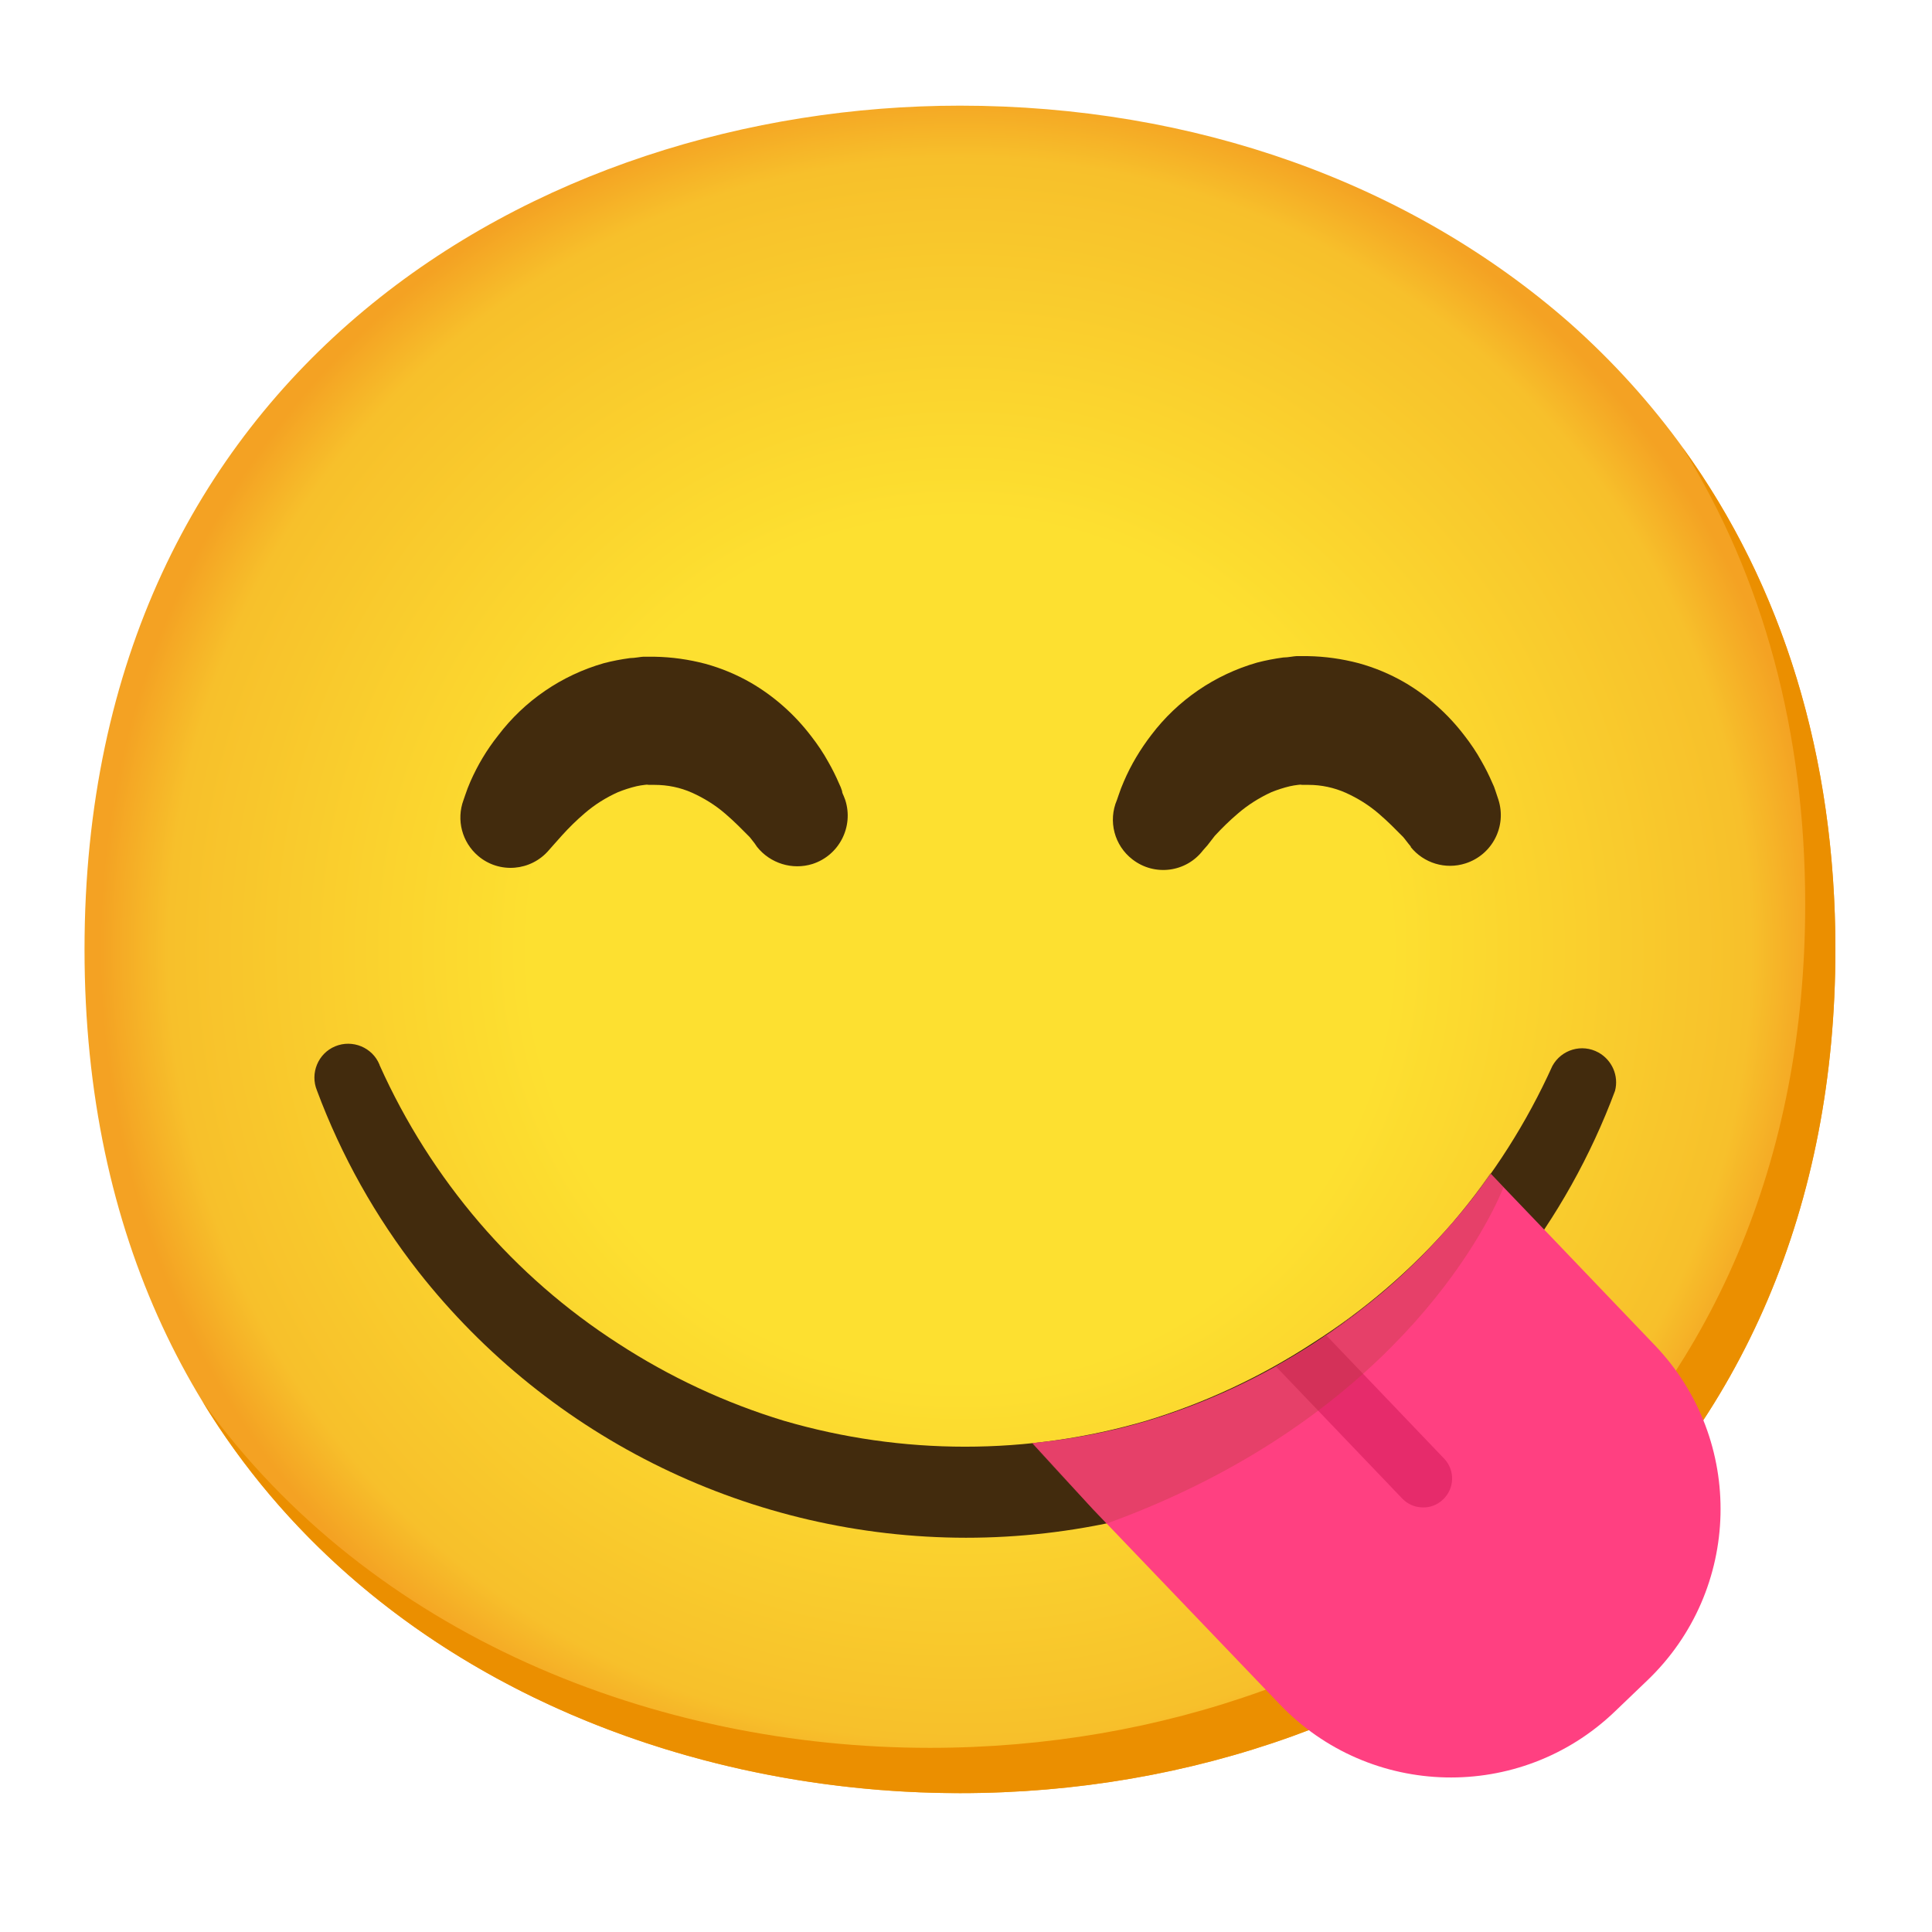
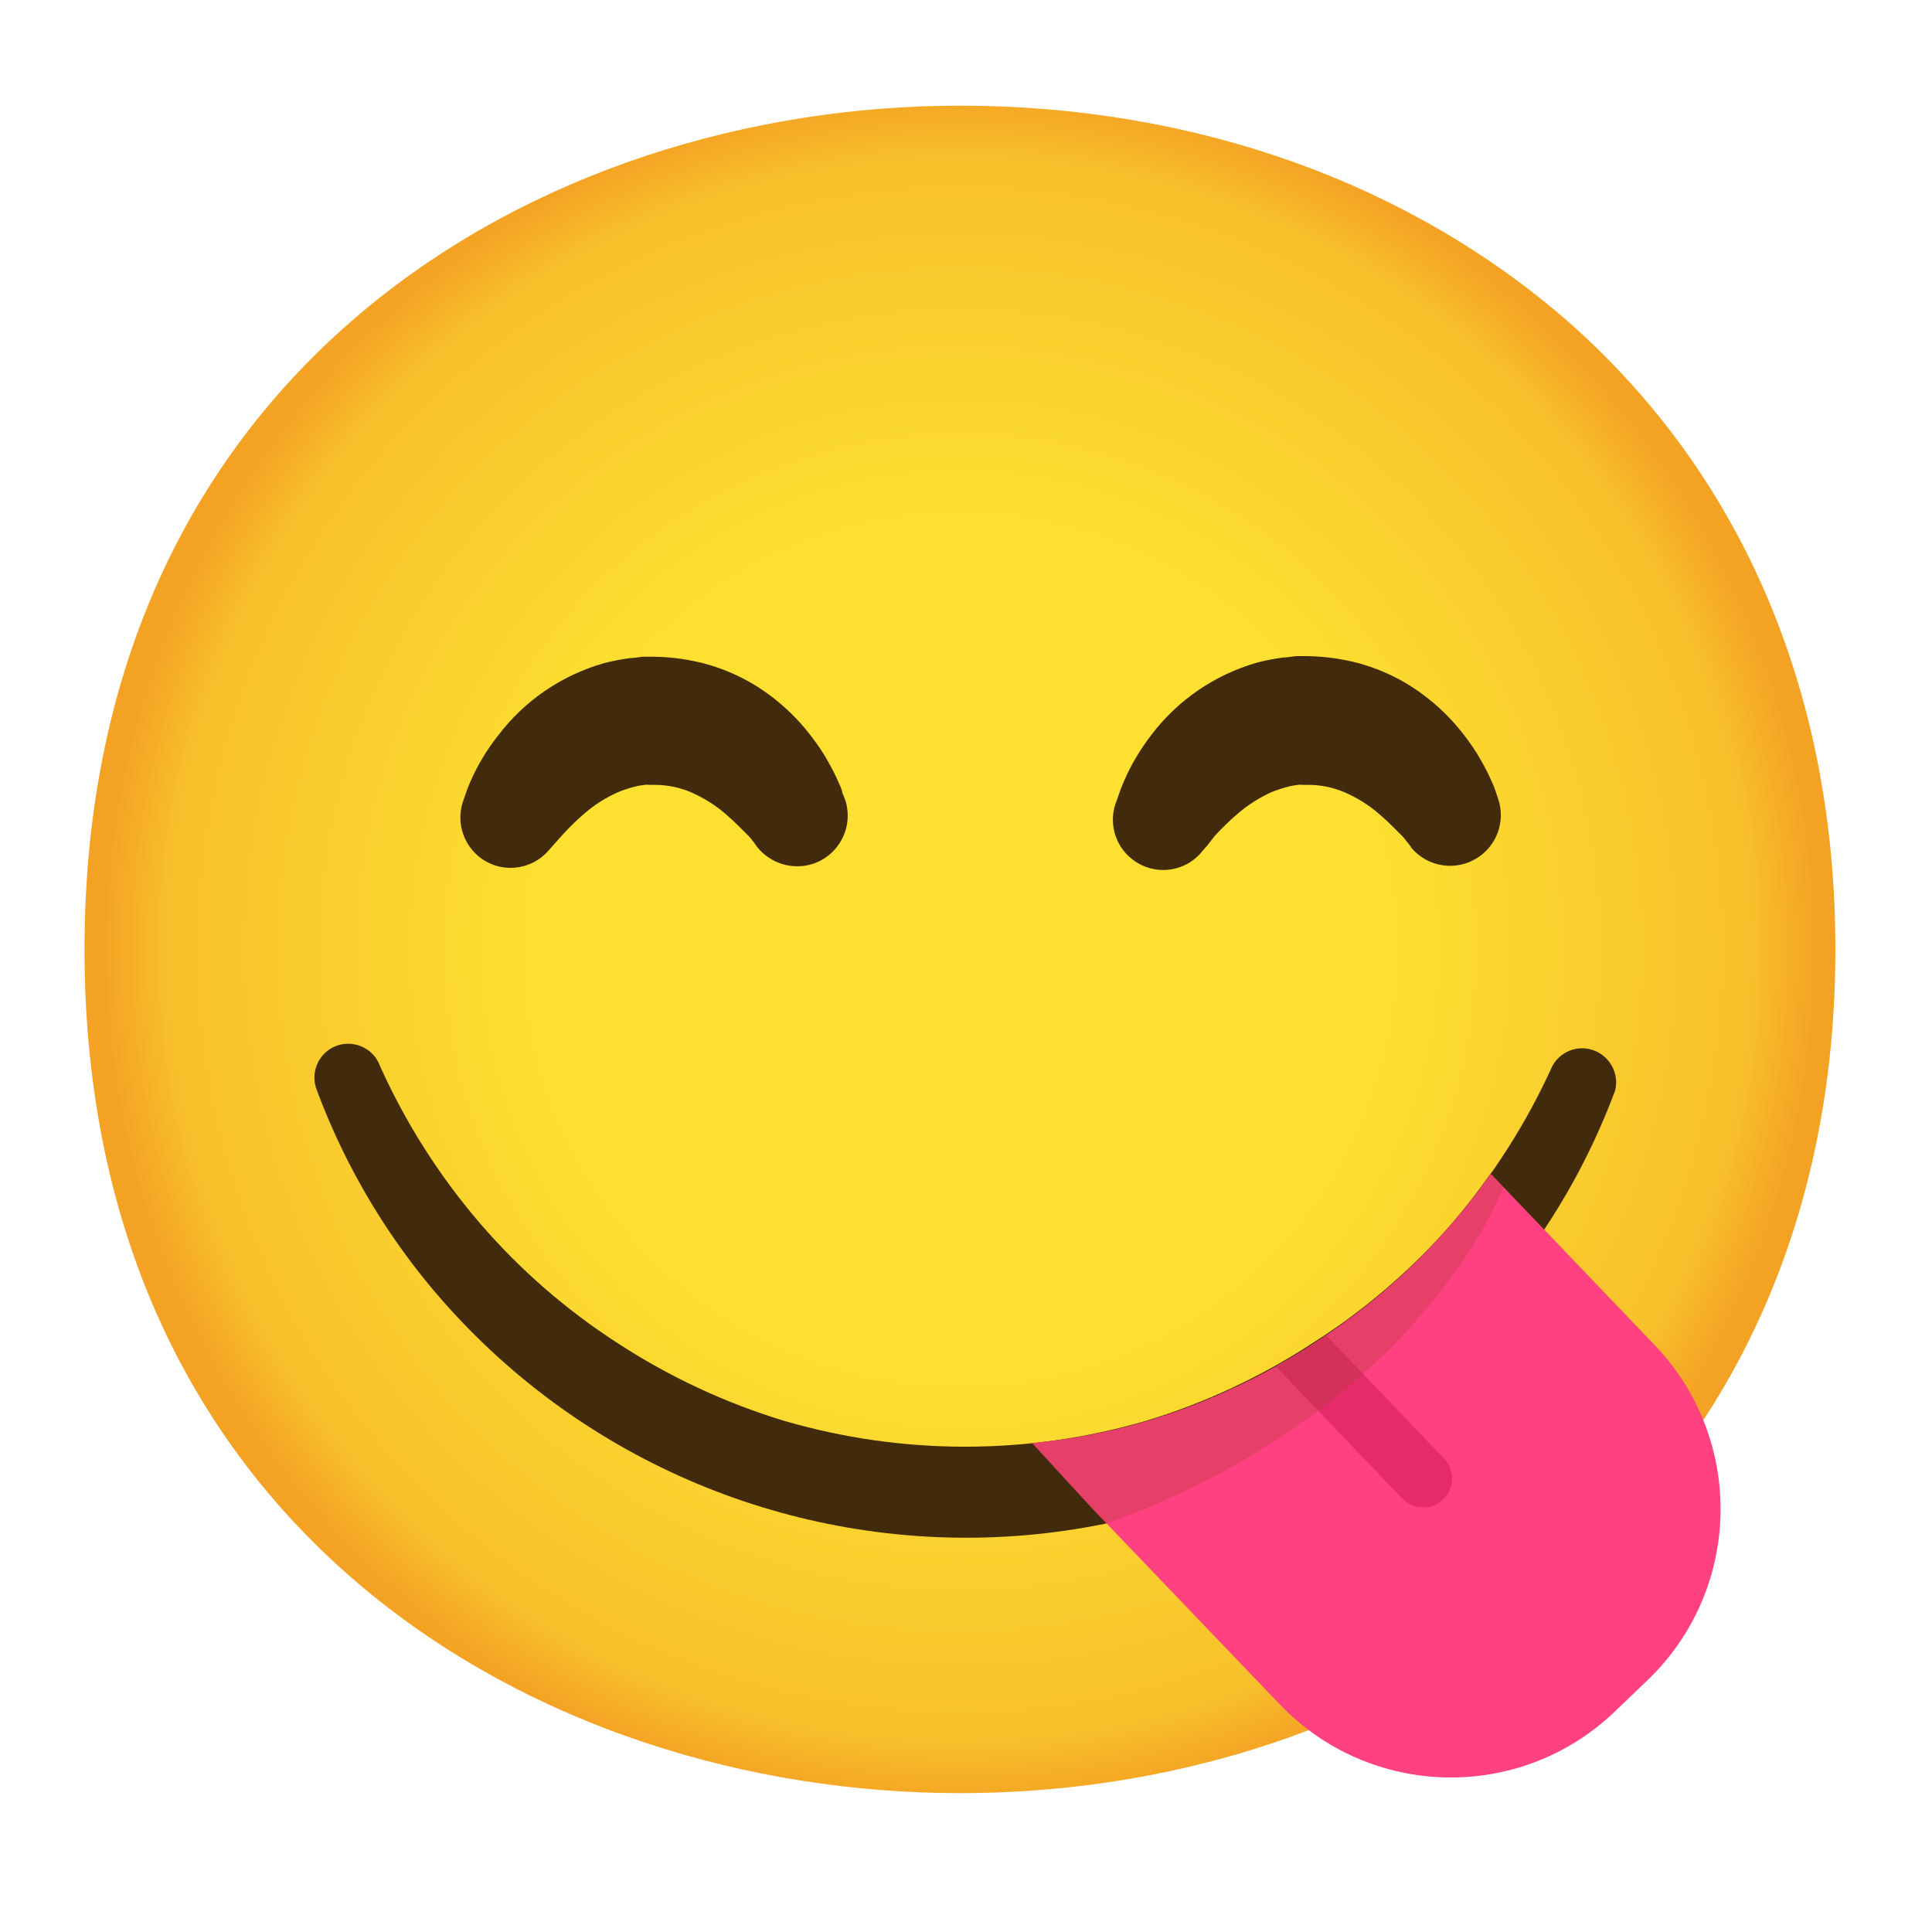
<svg xmlns="http://www.w3.org/2000/svg" version="1.1" id="Layer_1" x="0px" y="0px" viewBox="0 0 128 128" style="enable-background:new 0 0 128 128;" xml:space="preserve">
-   <g>
+   <defs id="defs22" />
+   <g id="g22">
    <g id="gold">
      <radialGradient id="face_1_" cx="63.6" cy="808.9" r="56.96" gradientTransform="matrix(1 0 0 1 0 -746)" gradientUnits="userSpaceOnUse">
-         <stop offset="0.5" style="stop-color:#FDE030" />
-         <stop offset="0.92" style="stop-color:#F7C02B" />
-         <stop offset="1" style="stop-color:#F4A223" />
+         <stop offset="0.5" style="stop-color:#FDE030" id="stop1" />
+         <stop offset="0.92" style="stop-color:#F7C02B" id="stop2" />
+         <stop offset="1" style="stop-color:#F4A223" id="stop3" />
      </radialGradient>
      <path id="face" style="fill:url(#face_1_);" d="M63.6,118.8c-27.9,0-58-17.5-58-55.9S35.7,7,63.6,7c15.5,0,29.8,5.1,40.4,14.4    c11.5,10.2,17.6,24.6,17.6,41.5s-6.1,31.2-17.6,41.4C93.4,113.6,79,118.8,63.6,118.8z" />
    </g>
    <g id="facial_expressions">
      <g id="face-with-stuck-out-tongue">
        <g id="mouth">
-           <path style="fill:#422B0D;" d="M25.15,70.57c1.69,3.77,3.92,7.29,6.61,10.43c2.66,3.1,5.75,5.79,9.18,8      c3.41,2.22,7.11,3.95,11,5.13c7.84,2.29,16.16,2.29,24,0c3.89-1.18,7.59-2.91,11-5.13c3.47-2.2,6.61-4.9,9.3-8      c2.69-3.13,4.91-6.62,6.61-10.38l0,0c0.6-1.09,1.96-1.49,3.05-0.89c0.9,0.5,1.36,1.54,1.1,2.54c-1.61,4.32-3.88,8.37-6.72,12      C91.52,95.39,78.15,101.88,64,101.88c-14.16-0.01-27.53-6.5-36.28-17.63c-2.84-3.63-5.11-7.68-6.72-12      c-0.47-1.14,0.07-2.46,1.21-2.93s2.46,0.07,2.93,1.21L25.15,70.57z" />
+           <path style="fill:#422B0D;" d="M25.15,70.57c1.69,3.77,3.92,7.29,6.61,10.43c2.66,3.1,5.75,5.79,9.18,8      c3.41,2.22,7.11,3.95,11,5.13c7.84,2.29,16.16,2.29,24,0c3.89-1.18,7.59-2.91,11-5.13c3.47-2.2,6.61-4.9,9.3-8      c2.69-3.13,4.91-6.62,6.61-10.38l0,0c0.6-1.09,1.96-1.49,3.05-0.89c0.9,0.5,1.36,1.54,1.1,2.54c-1.61,4.32-3.88,8.37-6.72,12      C91.52,95.39,78.15,101.88,64,101.88c-14.16-0.01-27.53-6.5-36.28-17.63c-2.84-3.63-5.11-7.68-6.72-12      c-0.47-1.14,0.07-2.46,1.21-2.93s2.46,0.07,2.93,1.21L25.15,70.57z" id="path3" />
        </g>
      </g>
-       <path style="fill:#EB8F00;" d="M111.49,29.67c5.33,8.6,8.11,18.84,8.11,30.23c0,16.9-6.1,31.2-17.6,41.4    c-10.6,9.3-25,14.5-40.4,14.5c-18.06,0-37-7.35-48.18-22.94c10.76,17.66,31,25.94,50.18,25.94c15.4,0,29.8-5.2,40.4-14.5    c11.5-10.2,17.6-24.5,17.6-41.4C121.6,50.16,118.13,38.84,111.49,29.67z" />
      <g id="eyes">
        <g id="peepers">
-           <path style="fill:#422B0D;" d="M50.15,56.1L50,55.88l-0.21-0.27c-0.08-0.11-0.16-0.2-0.26-0.29l-0.62-0.62      c-0.25-0.25-0.55-0.52-0.86-0.79c-0.66-0.57-1.4-1.03-2.2-1.39C45.07,52.17,44.22,52,43.37,52H43c-0.1-0.02-0.19-0.02-0.29,0      c-0.18,0.02-0.36,0.05-0.54,0.09c-0.42,0.1-0.82,0.23-1.22,0.39c-0.8,0.36-1.54,0.82-2.2,1.39c-0.54,0.46-1.04,0.95-1.51,1.47      l-0.57,0.64l-0.3,0.34c-1.19,1.4-3.29,1.58-4.69,0.39c-1.07-0.91-1.46-2.39-0.97-3.71l0.11-0.32c0.1-0.31,0.22-0.61,0.35-0.91      c0.48-1.09,1.09-2.11,1.83-3.04c1.75-2.31,4.21-3.99,7-4.79c0.57-0.15,1.15-0.26,1.74-0.34c0.3,0,0.74-0.09,0.87-0.09h0.76      c1.14,0.02,2.27,0.18,3.37,0.47c1.05,0.29,2.06,0.71,3,1.25c1.55,0.9,2.91,2.11,4,3.54c0.42,0.54,0.8,1.1,1.13,1.7      c0.27,0.47,0.51,0.95,0.72,1.44c0.08,0.16,0.15,0.33,0.2,0.5c0,0.13,0.08,0.24,0.11,0.33L56,53c0.57,1.77-0.4,3.67-2.17,4.24      C52.49,57.66,51.02,57.2,50.15,56.1z" />
-           <path style="fill:#422B0D;" d="M93.48,56.1l-0.18-0.22l-0.21-0.27c-0.08-0.11-0.16-0.2-0.26-0.29l-0.62-0.62      c-0.25-0.25-0.55-0.52-0.86-0.79c-0.66-0.57-1.4-1.03-2.2-1.39C88.38,52.18,87.54,52,86.7,52h-0.41c-0.1-0.02-0.19-0.02-0.29,0      c-0.18,0.02-0.36,0.05-0.54,0.09c-0.42,0.1-0.82,0.23-1.22,0.39c-0.81,0.37-1.57,0.85-2.24,1.43c-0.54,0.46-1.04,0.95-1.52,1.47      L80,56l-0.3,0.34c-1.12,1.46-3.21,1.73-4.67,0.6C73.83,56.02,73.4,54.4,74,53l0.11-0.32c0.1-0.31,0.22-0.61,0.35-0.91      c0.47-1.1,1.09-2.13,1.82-3.08c1.75-2.31,4.21-3.99,7-4.79c0.57-0.15,1.15-0.26,1.74-0.34c0.3,0,0.73-0.09,0.87-0.09h0.76      c1.14,0.02,2.27,0.18,3.37,0.47c1.05,0.29,2.06,0.71,3,1.25c1.55,0.9,2.91,2.11,4,3.54c0.42,0.54,0.8,1.1,1.13,1.7      c0.27,0.47,0.51,0.95,0.72,1.44c0.08,0.16,0.15,0.33,0.2,0.5l0.11,0.33l0.09,0.27c0.57,1.77-0.4,3.66-2.17,4.23      c-1.33,0.43-2.78-0.01-3.65-1.1L93.48,56.1z" />
+           <path style="fill:#422B0D;" d="M50.15,56.1L50,55.88l-0.21-0.27c-0.08-0.11-0.16-0.2-0.26-0.29l-0.62-0.62      c-0.25-0.25-0.55-0.52-0.86-0.79c-0.66-0.57-1.4-1.03-2.2-1.39C45.07,52.17,44.22,52,43.37,52H43c-0.1-0.02-0.19-0.02-0.29,0      c-0.18,0.02-0.36,0.05-0.54,0.09c-0.42,0.1-0.82,0.23-1.22,0.39c-0.8,0.36-1.54,0.82-2.2,1.39c-0.54,0.46-1.04,0.95-1.51,1.47      l-0.57,0.64l-0.3,0.34c-1.19,1.4-3.29,1.58-4.69,0.39c-1.07-0.91-1.46-2.39-0.97-3.71l0.11-0.32c0.1-0.31,0.22-0.61,0.35-0.91      c0.48-1.09,1.09-2.11,1.83-3.04c1.75-2.31,4.21-3.99,7-4.79c0.57-0.15,1.15-0.26,1.74-0.34c0.3,0,0.74-0.09,0.87-0.09h0.76      c1.14,0.02,2.27,0.18,3.37,0.47c1.05,0.29,2.06,0.71,3,1.25c1.55,0.9,2.91,2.11,4,3.54c0.42,0.54,0.8,1.1,1.13,1.7      c0.27,0.47,0.51,0.95,0.72,1.44c0.08,0.16,0.15,0.33,0.2,0.5c0,0.13,0.08,0.24,0.11,0.33L56,53c0.57,1.77-0.4,3.67-2.17,4.24      C52.49,57.66,51.02,57.2,50.15,56.1z" id="path5" />
+           <path style="fill:#422B0D;" d="M93.48,56.1l-0.18-0.22l-0.21-0.27c-0.08-0.11-0.16-0.2-0.26-0.29l-0.62-0.62      c-0.25-0.25-0.55-0.52-0.86-0.79c-0.66-0.57-1.4-1.03-2.2-1.39C88.38,52.18,87.54,52,86.7,52h-0.41c-0.1-0.02-0.19-0.02-0.29,0      c-0.18,0.02-0.36,0.05-0.54,0.09c-0.42,0.1-0.82,0.23-1.22,0.39c-0.81,0.37-1.57,0.85-2.24,1.43c-0.54,0.46-1.04,0.95-1.52,1.47      L80,56l-0.3,0.34c-1.12,1.46-3.21,1.73-4.67,0.6C73.83,56.02,73.4,54.4,74,53l0.11-0.32c0.1-0.31,0.22-0.61,0.35-0.91      c0.47-1.1,1.09-2.13,1.82-3.08c1.75-2.31,4.21-3.99,7-4.79c0.57-0.15,1.15-0.26,1.74-0.34c0.3,0,0.73-0.09,0.87-0.09h0.76      c1.14,0.02,2.27,0.18,3.37,0.47c1.05,0.29,2.06,0.71,3,1.25c1.55,0.9,2.91,2.11,4,3.54c0.42,0.54,0.8,1.1,1.13,1.7      c0.27,0.47,0.51,0.95,0.72,1.44c0.08,0.16,0.15,0.33,0.2,0.5l0.11,0.33l0.09,0.27c0.57,1.77-0.4,3.66-2.17,4.23      c-1.33,0.43-2.78-0.01-3.65-1.1L93.48,56.1z" id="path6" />
        </g>
      </g>
-       <path style="opacity:0.3;fill:#AB3F2E;enable-background:new    ;" d="M71.89,101.17" />
-       <path style="fill:#FF4081;" d="M81.53,92.07c0.88-0.41,1.75-0.85,2.6-1.31C83.28,91.22,82.41,91.66,81.53,92.07z" />
-       <path style="fill:#FF4081;" d="M86.67,89.27c-0.83,0.52-1.67,1-2.53,1.48c1-0.54,2-1.11,2.92-1.72L86.67,89.27z" />
-       <path style="fill:#FF4081;" d="M74,94.68L74,94.68c0.67-0.16,1.34-0.33,2-0.53C75.36,94.36,74.69,94.51,74,94.68z" />
-       <path style="fill:#FF4081;" d="M94.16,83.21c0.71-0.73,1.41-1.48,2.08-2.26C95.57,81.73,94.87,82.48,94.16,83.21z" />
-       <path style="fill:#FF4081;" d="M78.83,93.21c0.89-0.34,1.77-0.71,2.64-1.11C80.6,92.5,79.72,92.87,78.83,93.21z" />
-       <path style="fill:#FF4081;" d="M76,94.16c0.93-0.27,1.83-0.58,2.73-0.92C77.85,93.58,77,93.89,76,94.16z" />
-       <path style="fill:#FF4081;" d="M92.21,85.1c-0.61,0.54-1.24,1.06-1.89,1.55c-0.32,0.26-0.65,0.5-1,0.75    c-0.75,0.57-1.51,1.12-2.29,1.63c1-0.63,1.9-1.31,2.82-2S91.46,85.77,92.21,85.1z" />
-       <path style="opacity:0.3;fill:#AB3F2E;enable-background:new    ;" d="M78.75,93.24h0.08H78.75z" />
-       <path style="opacity:0.3;fill:#AB3F2E;enable-background:new    ;" d="M84.13,90.76" />
-       <path style="opacity:0.3;fill:#AB3F2E;enable-background:new    ;" d="M81.47,92.1h0.06H81.47z" />
-       <path style="opacity:0.3;fill:#AB3F2E;enable-background:new    ;" d="M94.16,83.21c-0.07,0.07-0.13,0.14-0.2,0.2    c-0.56,0.59-1.15,1.15-1.75,1.69c0.63-0.56,1.24-1.14,1.82-1.75L94.16,83.21z" />
-       <polygon style="fill:#FF4081;" points="68.35,95.64 72.06,99.58 72.42,99.95 68.35,95.64   " />
-       <path style="opacity:0.3;fill:#AB3F2E;enable-background:new    ;" d="M73.31,100.91" />
-       <polygon style="opacity:0.3;fill:#AB3F2E;enable-background:new    ;" points="72.42,99.95 73.31,100.91 73.32,100.9     73.32,100.89   " />
-       <path style="fill:#FF4081;" d="M109.62,89.11l-7-7.32l-0.28-0.29l0,0l-2.68-2.8l-0.79-0.83l-0.1-0.1    c-0.79,1.12-1.63,2.2-2.53,3.23c-2.66,3.1-5.75,5.79-9.18,8c-3.41,2.22-7.11,3.95-11,5.13c-2.5,0.74-5.07,1.23-7.67,1.48    l4.03,4.39l0.9,0.94l0,0l0.72,0.75l0.41,0.43l10.34,10.8c5.99,6.26,15.92,6.48,22.18,0.49l2.16-2.07    c6.27-5.99,6.51-15.92,0.52-22.2C109.64,89.13,109.63,89.12,109.62,89.11z" />
-       <path style="fill:#E62B6B;" d="M95.67,96.63l-7.81-8.17c-0.27,0.19-0.53,0.39-0.8,0.57c-0.83,0.53-1.67,1-2.52,1.51l8.36,8.74    c0.35,0.37,0.83,0.58,1.34,0.59c0.51,0.02,1-0.17,1.37-0.53c0.76-0.72,0.8-1.92,0.08-2.69C95.69,96.65,95.68,96.64,95.67,96.63z" />
-       <path style="opacity:0.3;fill:#AB3F2E;enable-background:new    ;" d="M99.61,78.66l-0.79-0.83l-0.1-0.1    c-0.77,1.13-1.6,2.22-2.48,3.27c-2.66,3.1-5.75,5.79-9.18,8c-3.41,2.22-7.11,3.95-11,5.13c-2.5,0.74-5.07,1.23-7.67,1.48    l4.03,4.39l0.9,0.94l0,0C91.93,94.19,98.38,81.71,99.61,78.66z" />
+       <path style="opacity:0.3;fill:#AB3F2E;enable-background:new    ;" d="M71.89,101.17" id="path7" />
+       <path style="fill:#FF4081;" d="M81.53,92.07c0.88-0.41,1.75-0.85,2.6-1.31C83.28,91.22,82.41,91.66,81.53,92.07z" id="path8" />
+       <path style="fill:#FF4081;" d="M86.67,89.27c-0.83,0.52-1.67,1-2.53,1.48c1-0.54,2-1.11,2.92-1.72L86.67,89.27z" id="path9" />
+       <path style="fill:#FF4081;" d="M74,94.68L74,94.68c0.67-0.16,1.34-0.33,2-0.53C75.36,94.36,74.69,94.51,74,94.68z" id="path10" />
+       <path style="fill:#FF4081;" d="M94.16,83.21c0.71-0.73,1.41-1.48,2.08-2.26C95.57,81.73,94.87,82.48,94.16,83.21z" id="path11" />
+       <path style="fill:#FF4081;" d="M78.83,93.21c0.89-0.34,1.77-0.71,2.64-1.11C80.6,92.5,79.72,92.87,78.83,93.21z" id="path12" />
+       <path style="fill:#FF4081;" d="M76,94.16c0.93-0.27,1.83-0.58,2.73-0.92C77.85,93.58,77,93.89,76,94.16z" id="path13" />
+       <path style="fill:#FF4081;" d="M92.21,85.1c-0.61,0.54-1.24,1.06-1.89,1.55c-0.32,0.26-0.65,0.5-1,0.75    c-0.75,0.57-1.51,1.12-2.29,1.63c1-0.63,1.9-1.31,2.82-2S91.46,85.77,92.21,85.1z" id="path14" />
+       <path style="opacity:0.3;fill:#AB3F2E;enable-background:new    ;" d="M78.75,93.24h0.08H78.75z" id="path15" />
+       <path style="opacity:0.3;fill:#AB3F2E;enable-background:new    ;" d="M84.13,90.76" id="path16" />
+       <path style="opacity:0.3;fill:#AB3F2E;enable-background:new    ;" d="M81.47,92.1h0.06H81.47z" id="path17" />
+       <path style="opacity:0.3;fill:#AB3F2E;enable-background:new    ;" d="M94.16,83.21c-0.07,0.07-0.13,0.14-0.2,0.2    c-0.56,0.59-1.15,1.15-1.75,1.69c0.63-0.56,1.24-1.14,1.82-1.75L94.16,83.21z" id="path18" />
+       <polygon style="fill:#FF4081;" points="68.35,95.64 72.06,99.58 72.42,99.95 68.35,95.64   " id="polygon18" />
+       <path style="opacity:0.3;fill:#AB3F2E;enable-background:new    ;" d="M73.31,100.91" id="path19" />
+       <polygon style="opacity:0.3;fill:#AB3F2E;enable-background:new    ;" points="72.42,99.95 73.31,100.91 73.32,100.9     73.32,100.89   " id="polygon19" />
+       <path style="fill:#FF4081;" d="M109.62,89.11l-7-7.32l-0.28-0.29l0,0l-2.68-2.8l-0.79-0.83l-0.1-0.1    c-0.79,1.12-1.63,2.2-2.53,3.23c-2.66,3.1-5.75,5.79-9.18,8c-3.41,2.22-7.11,3.95-11,5.13c-2.5,0.74-5.07,1.23-7.67,1.48    l4.03,4.39l0.9,0.94l0,0l0.72,0.75l0.41,0.43l10.34,10.8c5.99,6.26,15.92,6.48,22.18,0.49l2.16-2.07    c6.27-5.99,6.51-15.92,0.52-22.2C109.64,89.13,109.63,89.12,109.62,89.11z" id="path20" />
+       <path style="fill:#E62B6B;" d="M95.67,96.63l-7.81-8.17c-0.27,0.19-0.53,0.39-0.8,0.57c-0.83,0.53-1.67,1-2.52,1.51l8.36,8.74    c0.35,0.37,0.83,0.58,1.34,0.59c0.51,0.02,1-0.17,1.37-0.53c0.76-0.72,0.8-1.92,0.08-2.69C95.69,96.65,95.68,96.64,95.67,96.63z" id="path21" />
+       <path style="opacity:0.3;fill:#AB3F2E;enable-background:new    ;" d="M99.61,78.66l-0.79-0.83l-0.1-0.1    c-0.77,1.13-1.6,2.22-2.48,3.27c-2.66,3.1-5.75,5.79-9.18,8c-3.41,2.22-7.11,3.95-11,5.13c-2.5,0.74-5.07,1.23-7.67,1.48    l4.03,4.39l0.9,0.94l0,0C91.93,94.19,98.38,81.71,99.61,78.66z" id="path22" />
    </g>
  </g>
</svg>
